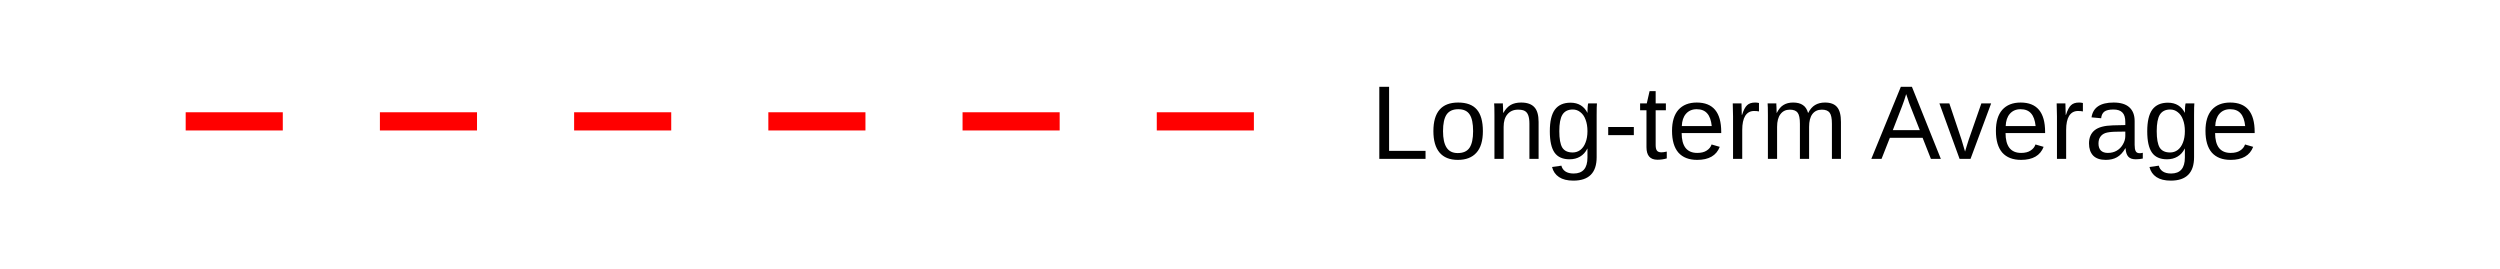
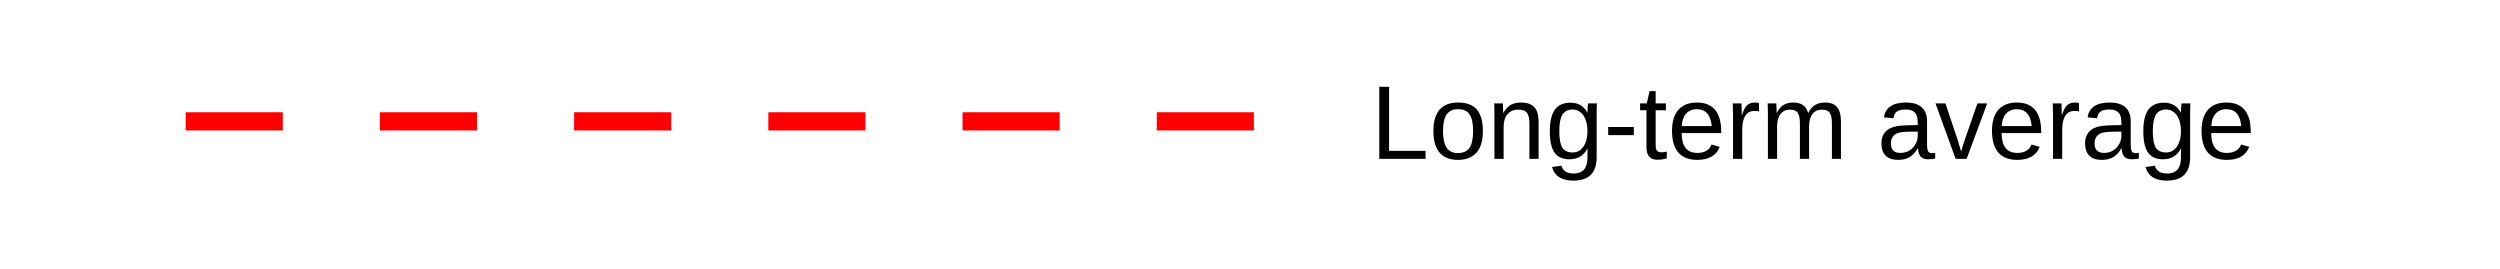
<svg xmlns="http://www.w3.org/2000/svg" class="svglite" width="263.62pt" height="28.35pt" viewBox="0 0 263.62 28.35">
  <defs>
    <style type="text/css">
    .svglite line, .svglite polyline, .svglite polygon, .svglite path, .svglite rect, .svglite circle {
      fill: none;
      stroke: #000000;
      stroke-linecap: round;
      stroke-linejoin: round;
      stroke-miterlimit: 10.00;
    }
  </style>
  </defs>
  <rect width="100%" height="100%" style="stroke: none; fill: #FFFFFF;" />
  <defs>
    <clipPath id="cpMC4wMHwyNjMuNjJ8MC4wMHwyOC4zNQ==">
      <rect x="0.00" y="0.00" width="263.62" height="28.35" />
    </clipPath>
  </defs>
  <g clip-path="url(#cpMC4wMHwyNjMuNjJ8MC4wMHwyOC4zNQ==)">
    <rect x="0" y="0.00" width="263.62" height="28.35" style="stroke-width: 1.07; stroke: #FFFFFF; fill: #FFFFFF;" />
  </g>
  <defs>
    <clipPath id="cpOC4yMnwyNTguMTR8NS40OHwyMC4xMw==">
      <rect x="8.22" y="5.48" width="249.92" height="14.65" />
    </clipPath>
  </defs>
  <g clip-path="url(#cpOC4yMnwyNTguMTR8NS40OHwyMC4xMw==)">
    <rect x="8.22" y="5.48" width="249.92" height="14.65" style="stroke-width: 1.07; stroke: none; fill: #FFFFFF;" />
    <polyline points="8.22,18.30 258.14,18.30 " style="stroke-width: 0.53; stroke: #FFFFFF; stroke-linecap: butt;" />
    <polyline points="8.22,14.63 258.14,14.63 " style="stroke-width: 0.53; stroke: #FFFFFF; stroke-linecap: butt;" />
    <polyline points="8.22,10.97 258.14,10.97 " style="stroke-width: 0.53; stroke: #FFFFFF; stroke-linecap: butt;" />
    <polyline points="8.22,7.31 258.14,7.31 " style="stroke-width: 0.53; stroke: #FFFFFF; stroke-linecap: butt;" />
    <polyline points="47.98,20.13 47.98,5.48 " style="stroke-width: 0.53; stroke: #FFFFFF; stroke-linecap: butt;" />
    <polyline points="104.78,20.13 104.78,5.48 " style="stroke-width: 0.53; stroke: #FFFFFF; stroke-linecap: butt;" />
    <polyline points="161.58,20.13 161.58,5.48 " style="stroke-width: 0.53; stroke: #FFFFFF; stroke-linecap: butt;" />
    <polyline points="218.38,20.13 218.38,5.48 " style="stroke-width: 0.53; stroke: #FFFFFF; stroke-linecap: butt;" />
    <polyline points="8.22,20.13 258.14,20.13 " style="stroke-width: 1.07; stroke: #FFFFFF; stroke-linecap: butt;" />
    <polyline points="8.22,16.47 258.14,16.47 " style="stroke-width: 1.07; stroke: #FFFFFF; stroke-linecap: butt;" />
    <polyline points="8.22,12.80 258.14,12.80 " style="stroke-width: 1.07; stroke: #FFFFFF; stroke-linecap: butt;" />
    <polyline points="8.22,9.14 258.14,9.14 " style="stroke-width: 1.07; stroke: #FFFFFF; stroke-linecap: butt;" />
    <polyline points="8.22,5.48 258.14,5.48 " style="stroke-width: 1.07; stroke: #FFFFFF; stroke-linecap: butt;" />
    <polyline points="19.58,20.13 19.58,5.48 " style="stroke-width: 1.07; stroke: #FFFFFF; stroke-linecap: butt;" />
    <polyline points="76.38,20.13 76.38,5.48 " style="stroke-width: 1.07; stroke: #FFFFFF; stroke-linecap: butt;" />
    <polyline points="133.18,20.13 133.18,5.48 " style="stroke-width: 1.07; stroke: #FFFFFF; stroke-linecap: butt;" />
    <polyline points="189.98,20.13 189.98,5.48 " style="stroke-width: 1.07; stroke: #FFFFFF; stroke-linecap: butt;" />
    <polyline points="246.78,20.13 246.78,5.48 " style="stroke-width: 1.07; stroke: #FFFFFF; stroke-linecap: butt;" />
    <line x1="19.58" y1="12.80" x2="133.18" y2="12.80" style="stroke-width: 1.92; stroke: #FF0000; stroke-dasharray: 10.24,10.24; stroke-linecap: butt;" />
    <line x1="133.18" y1="12.80" x2="246.78" y2="12.80" style="stroke-width: 1.92; stroke: #FFFFFF; stroke-linecap: butt;" />
-     <text x="144.54" y="16.75" style="font-size: 11.04px; font-family: Arial;" textLength="93.61px" lengthAdjust="spacingAndGlyphs">Long-term Average</text>
+     <text x="144.54" y="16.75" style="font-size: 11.04px; font-family: Arial;" textLength="93.20px" lengthAdjust="spacingAndGlyphs">Long-term average</text>
  </g>
  <g clip-path="url(#cpMC4wMHwyNjMuNjJ8MC4wMHwyOC4zNQ==)">
</g>
</svg>
